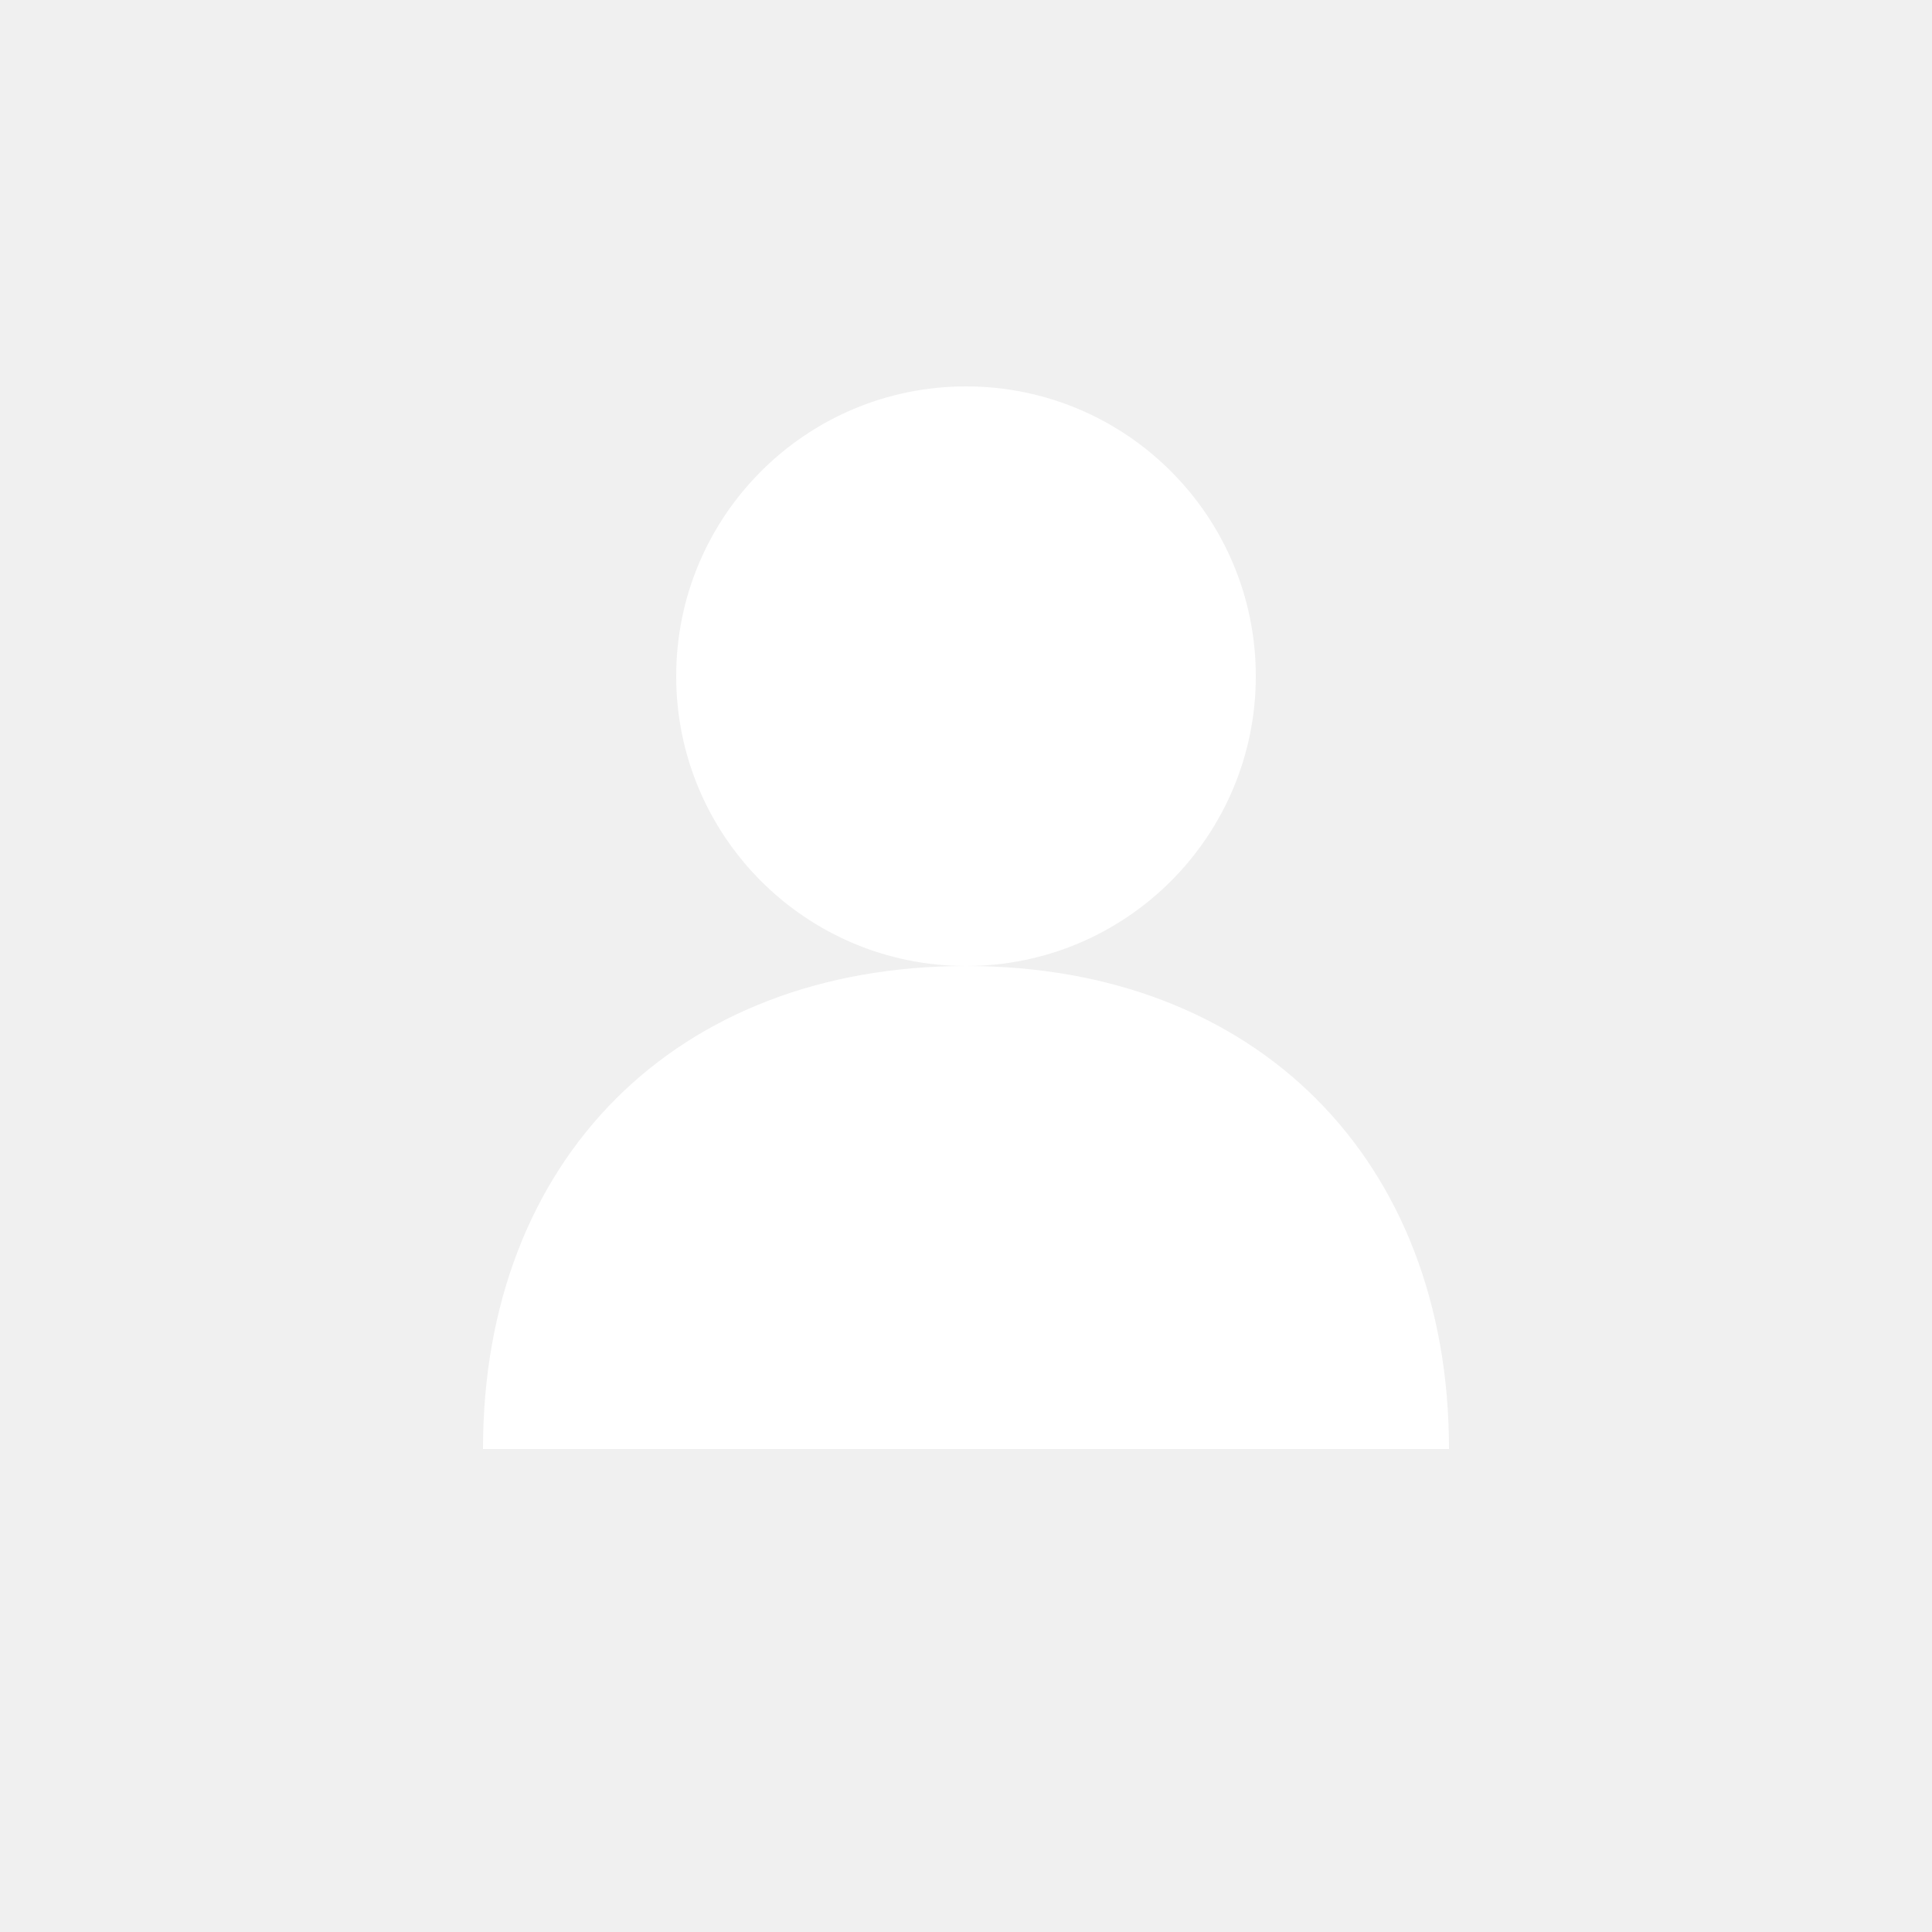
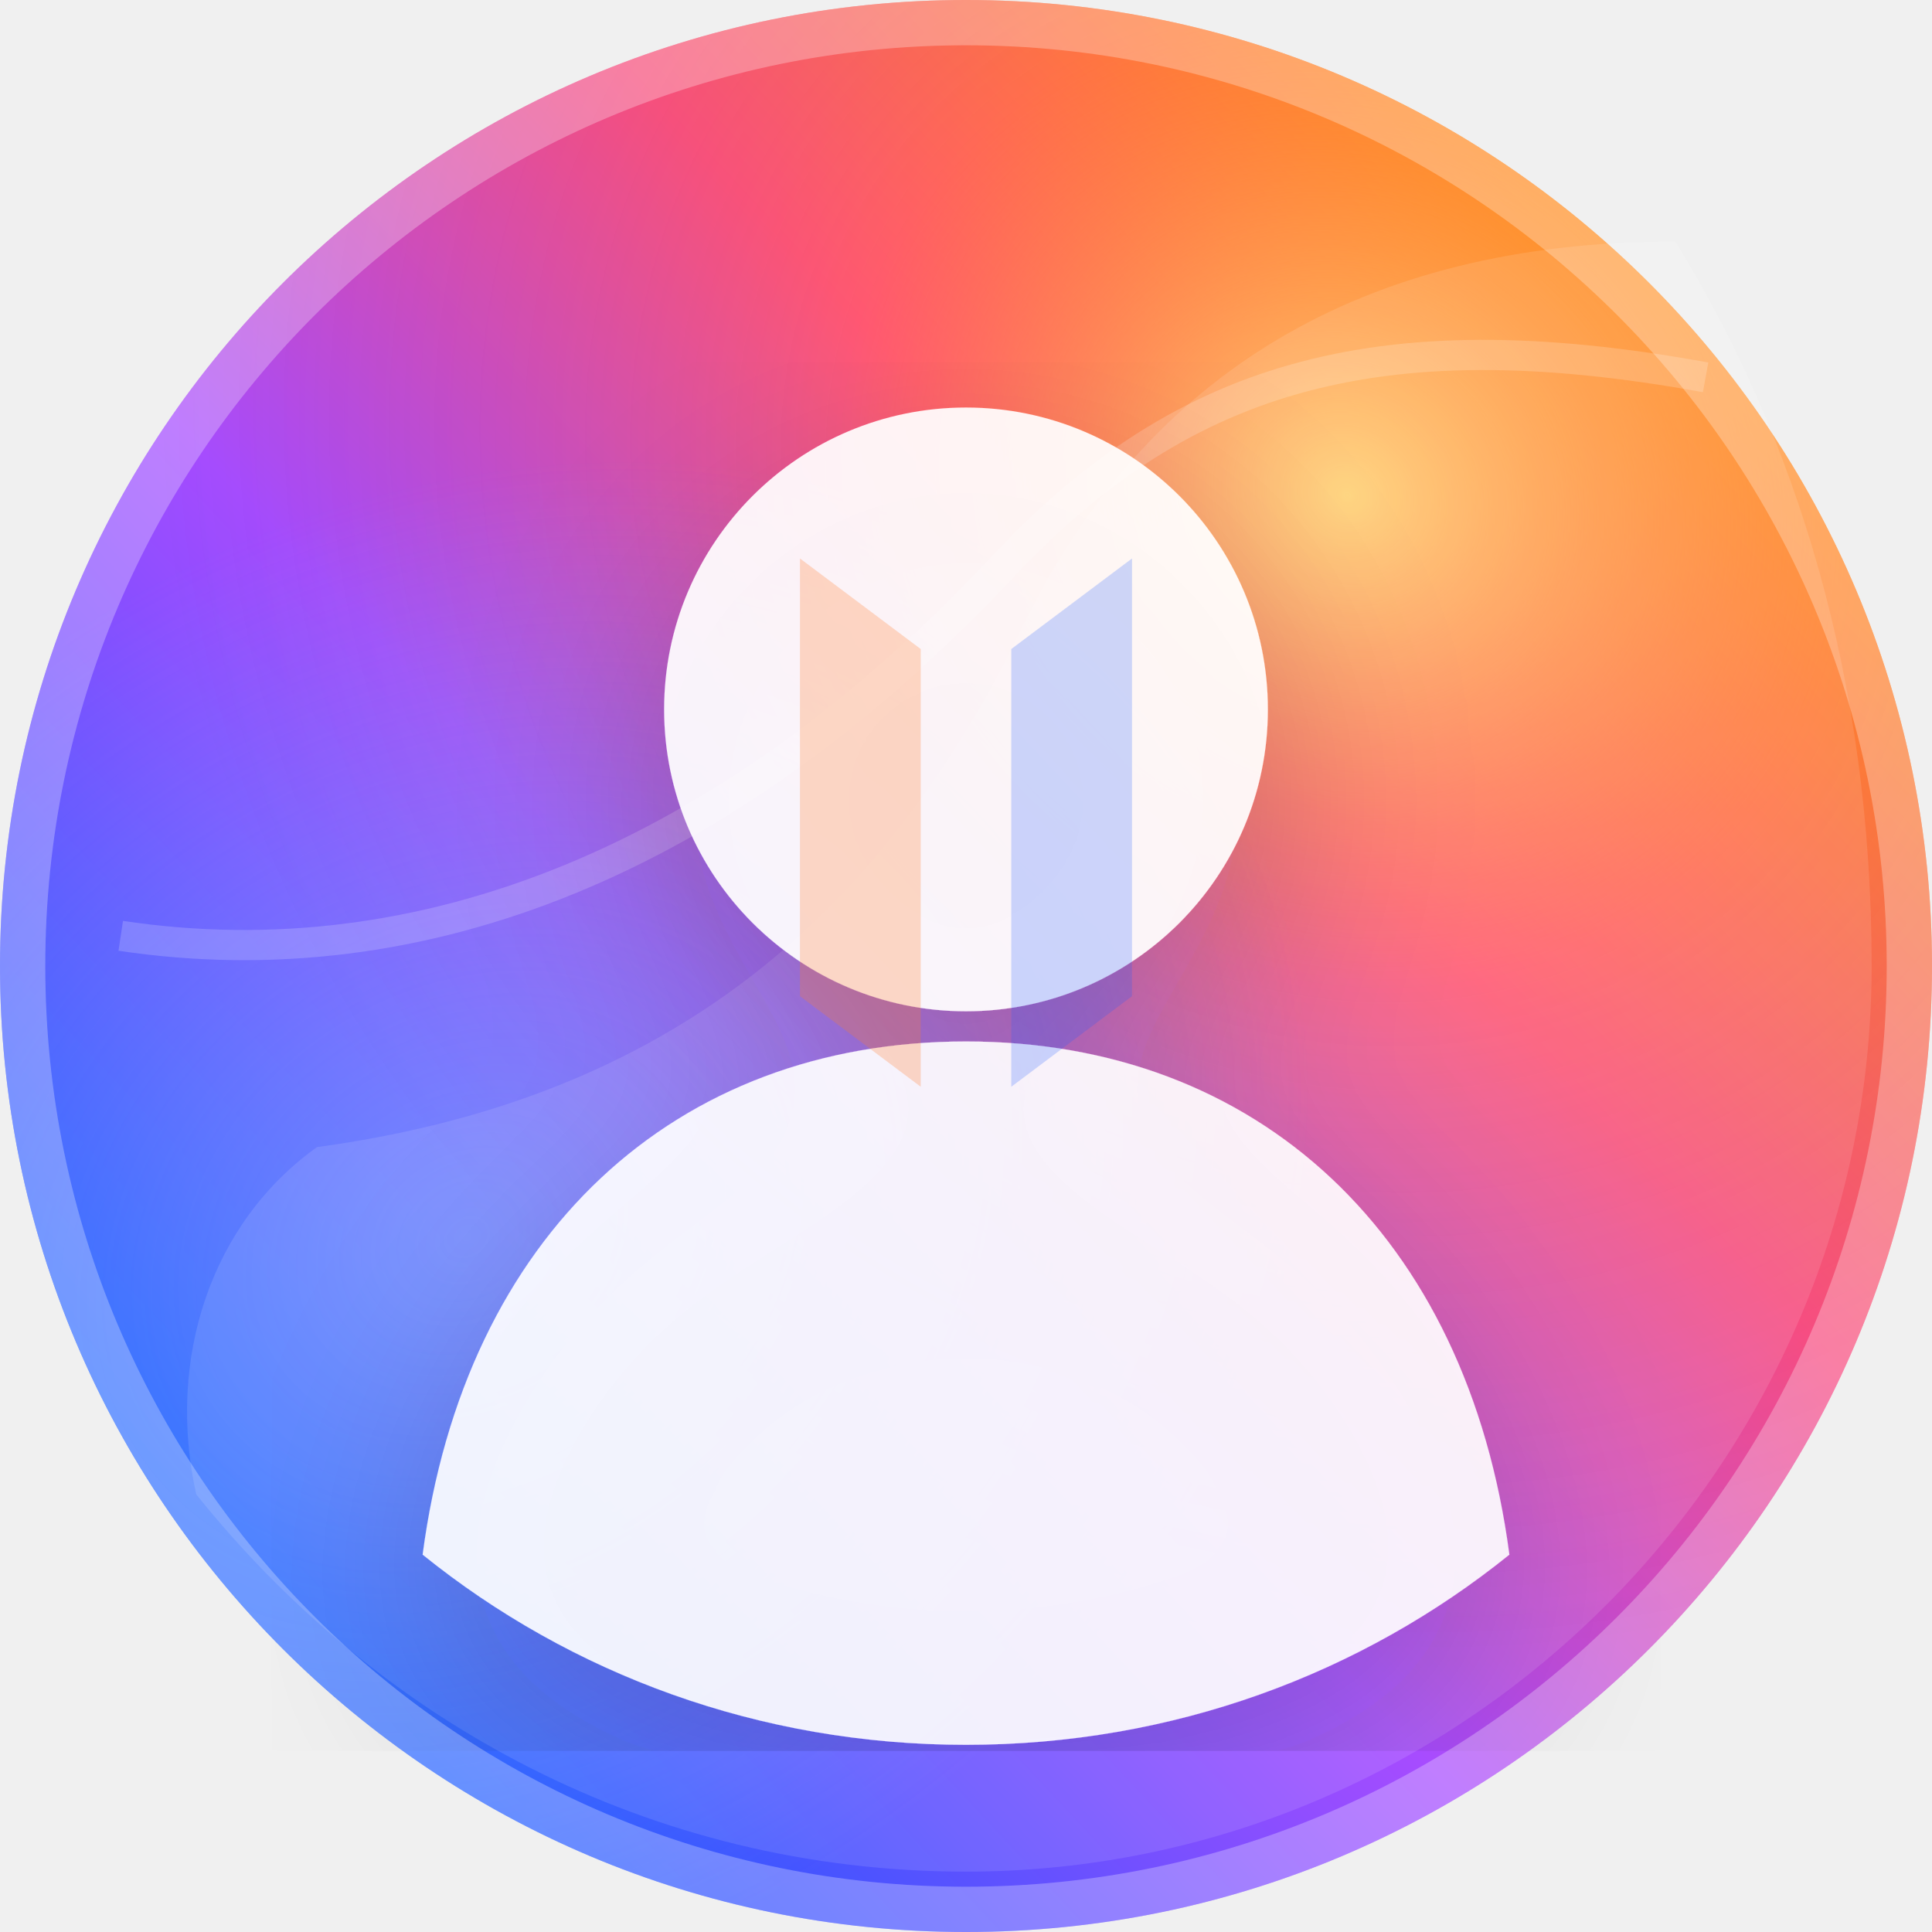
- <svg xmlns="http://www.w3.org/2000/svg" width="100" height="100" viewBox="0 0 100 100" fill="none">
-   <circle cx="50" cy="35" r="15" fill="white" stroke="none" />
-   <path d="M25 75 C25 60, 35 50, 50 50 C65 50, 75 60, 75 75" fill="white" stroke="none" />
+ <svg xmlns="http://www.w3.org/2000/svg" width="128" height="128" viewBox="0 0 128 128" fill="none">
+   <defs>
+     <linearGradient id="flAvatarBase" x1="18" y1="105" x2="110" y2="19" gradientUnits="userSpaceOnUse">
+       <stop offset="0" stop-color="#2157FF" />
+       <stop offset="0.38" stop-color="#A74CFF" />
+       <stop offset="0.68" stop-color="#FF4D83" />
+       <stop offset="1" stop-color="#FF8A1F" />
+     </linearGradient>
+     <radialGradient id="flAvatarGlow" cx="0" cy="0" r="1" gradientUnits="userSpaceOnUse" gradientTransform="translate(89 33) rotate(127) scale(74 82)">
+       <stop stop-color="#FFE077" stop-opacity="0.88" />
+       <stop offset="0.42" stop-color="#FF8A1F" stop-opacity="0.18" />
+       <stop offset="1" stop-color="#1E2C8F" stop-opacity="0" />
+     </radialGradient>
+     <radialGradient id="flAvatarBlue" cx="0" cy="0" r="1" gradientUnits="userSpaceOnUse" gradientTransform="translate(31 82) rotate(-34) scale(59 48)">
+       <stop stop-color="#7CC8FF" stop-opacity="0.46" />
+       <stop offset="1" stop-color="#7CC8FF" stop-opacity="0" />
+     </radialGradient>
+     <filter id="flAvatarShadow" x="18" y="18" width="92" height="98" filterUnits="userSpaceOnUse" color-interpolation-filters="sRGB">
+       <feDropShadow dx="0" dy="6" stdDeviation="7" flood-color="#111827" flood-opacity="0.20" />
+     </filter>
+   </defs>
+   <rect width="128" height="128" rx="64" fill="url(#flAvatarBase)" />
+   <rect width="128" height="128" rx="64" fill="url(#flAvatarGlow)" />
+   <rect width="128" height="128" rx="64" fill="url(#flAvatarBlue)" />
+   <path d="M21 76C43 73 58 62 68 41C76 25 90 16 111 16C119 29 124 45 124 64C124 97 97 124 64 124C43 124 25 114 13 99C11 90 14 81 21 76Z" fill="white" opacity="0.11" />
+   <path d="M8 62C28 65 48 57 66 38C78 25 91 21 113 25" stroke="white" stroke-opacity="0.18" stroke-width="2" />
+   <g filter="url(#flAvatarShadow)">
+     <circle cx="64" cy="47" r="20" fill="white" fill-opacity="0.92" />
+     <path d="M28 103C30.8 81.8 44.7 69 64 69C83.3 69 97.2 81.8 100 103C90.2 110.9 77.7 115.6 64 115.6C50.3 115.6 37.8 110.9 28 103Z" fill="white" fill-opacity="0.9" />
+   </g>
+   <path d="M53 37L61 43V72L53 66V37Z" fill="#FF7B2D" fill-opacity="0.26" />
+   <path d="M75 37L67 43V72L75 66V37Z" fill="#225BFF" fill-opacity="0.22" />
+   <circle cx="64" cy="64" r="62.5" stroke="white" stroke-opacity="0.28" stroke-width="3" />
</svg>
